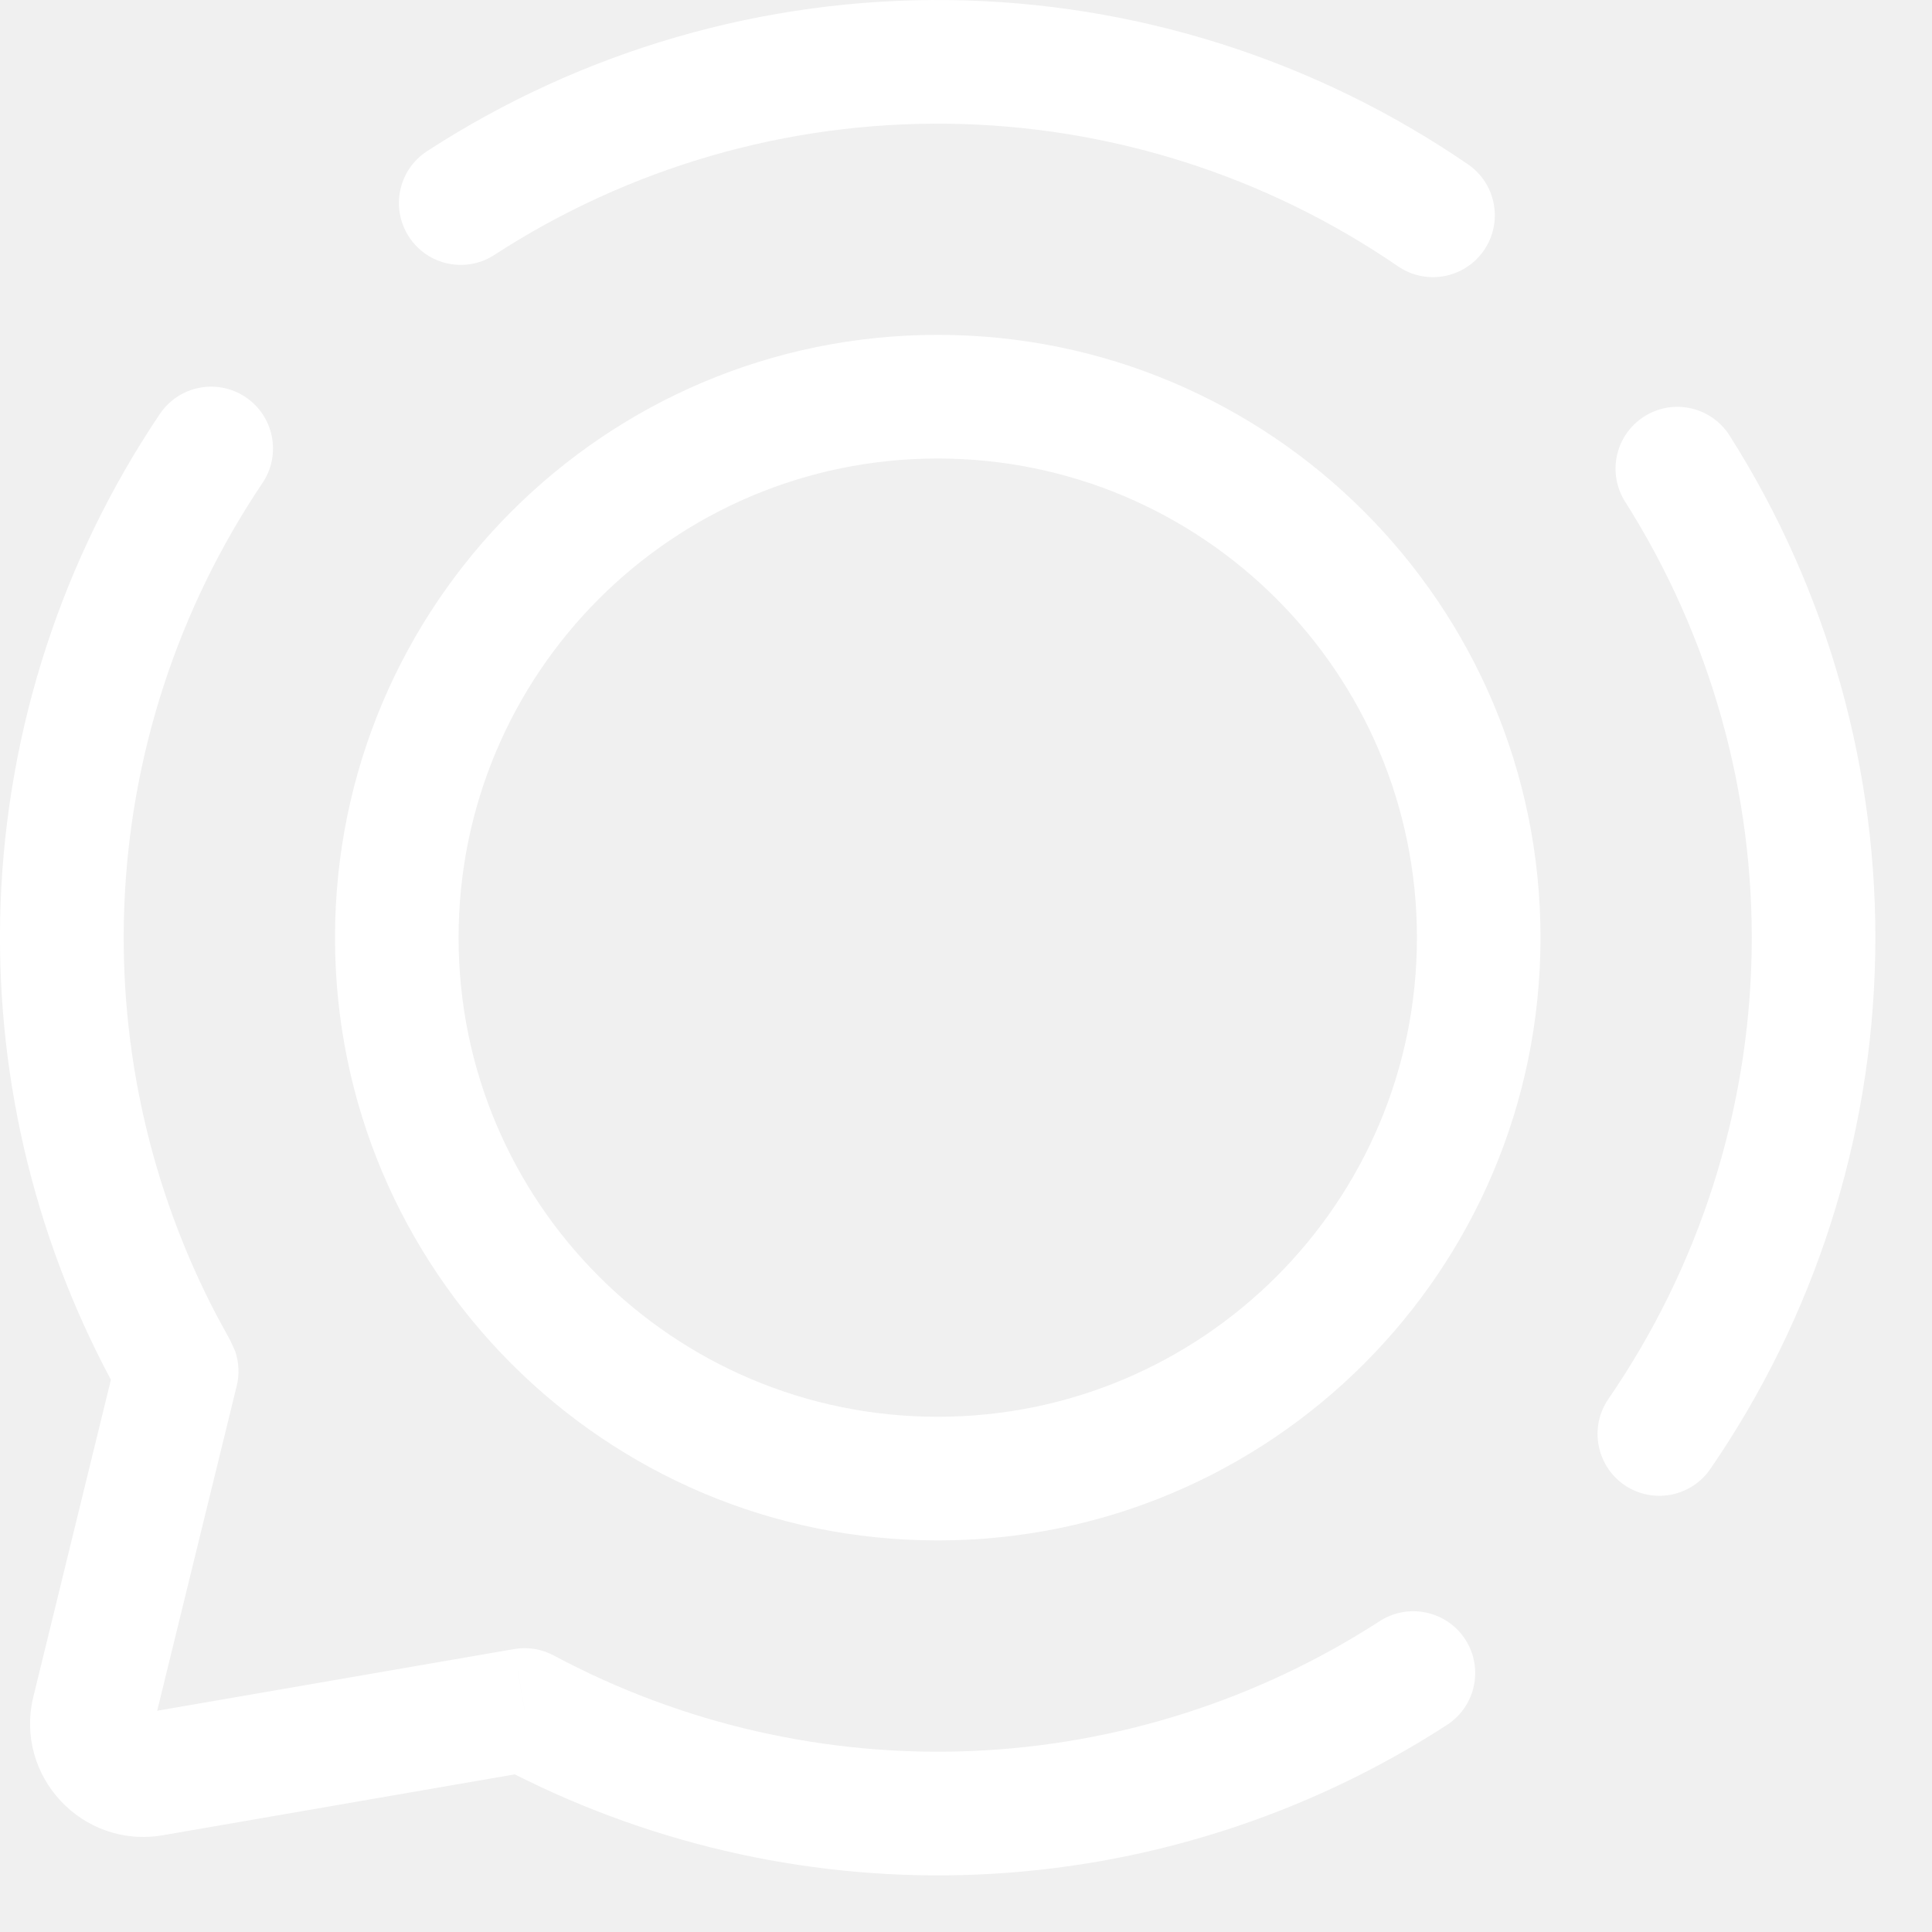
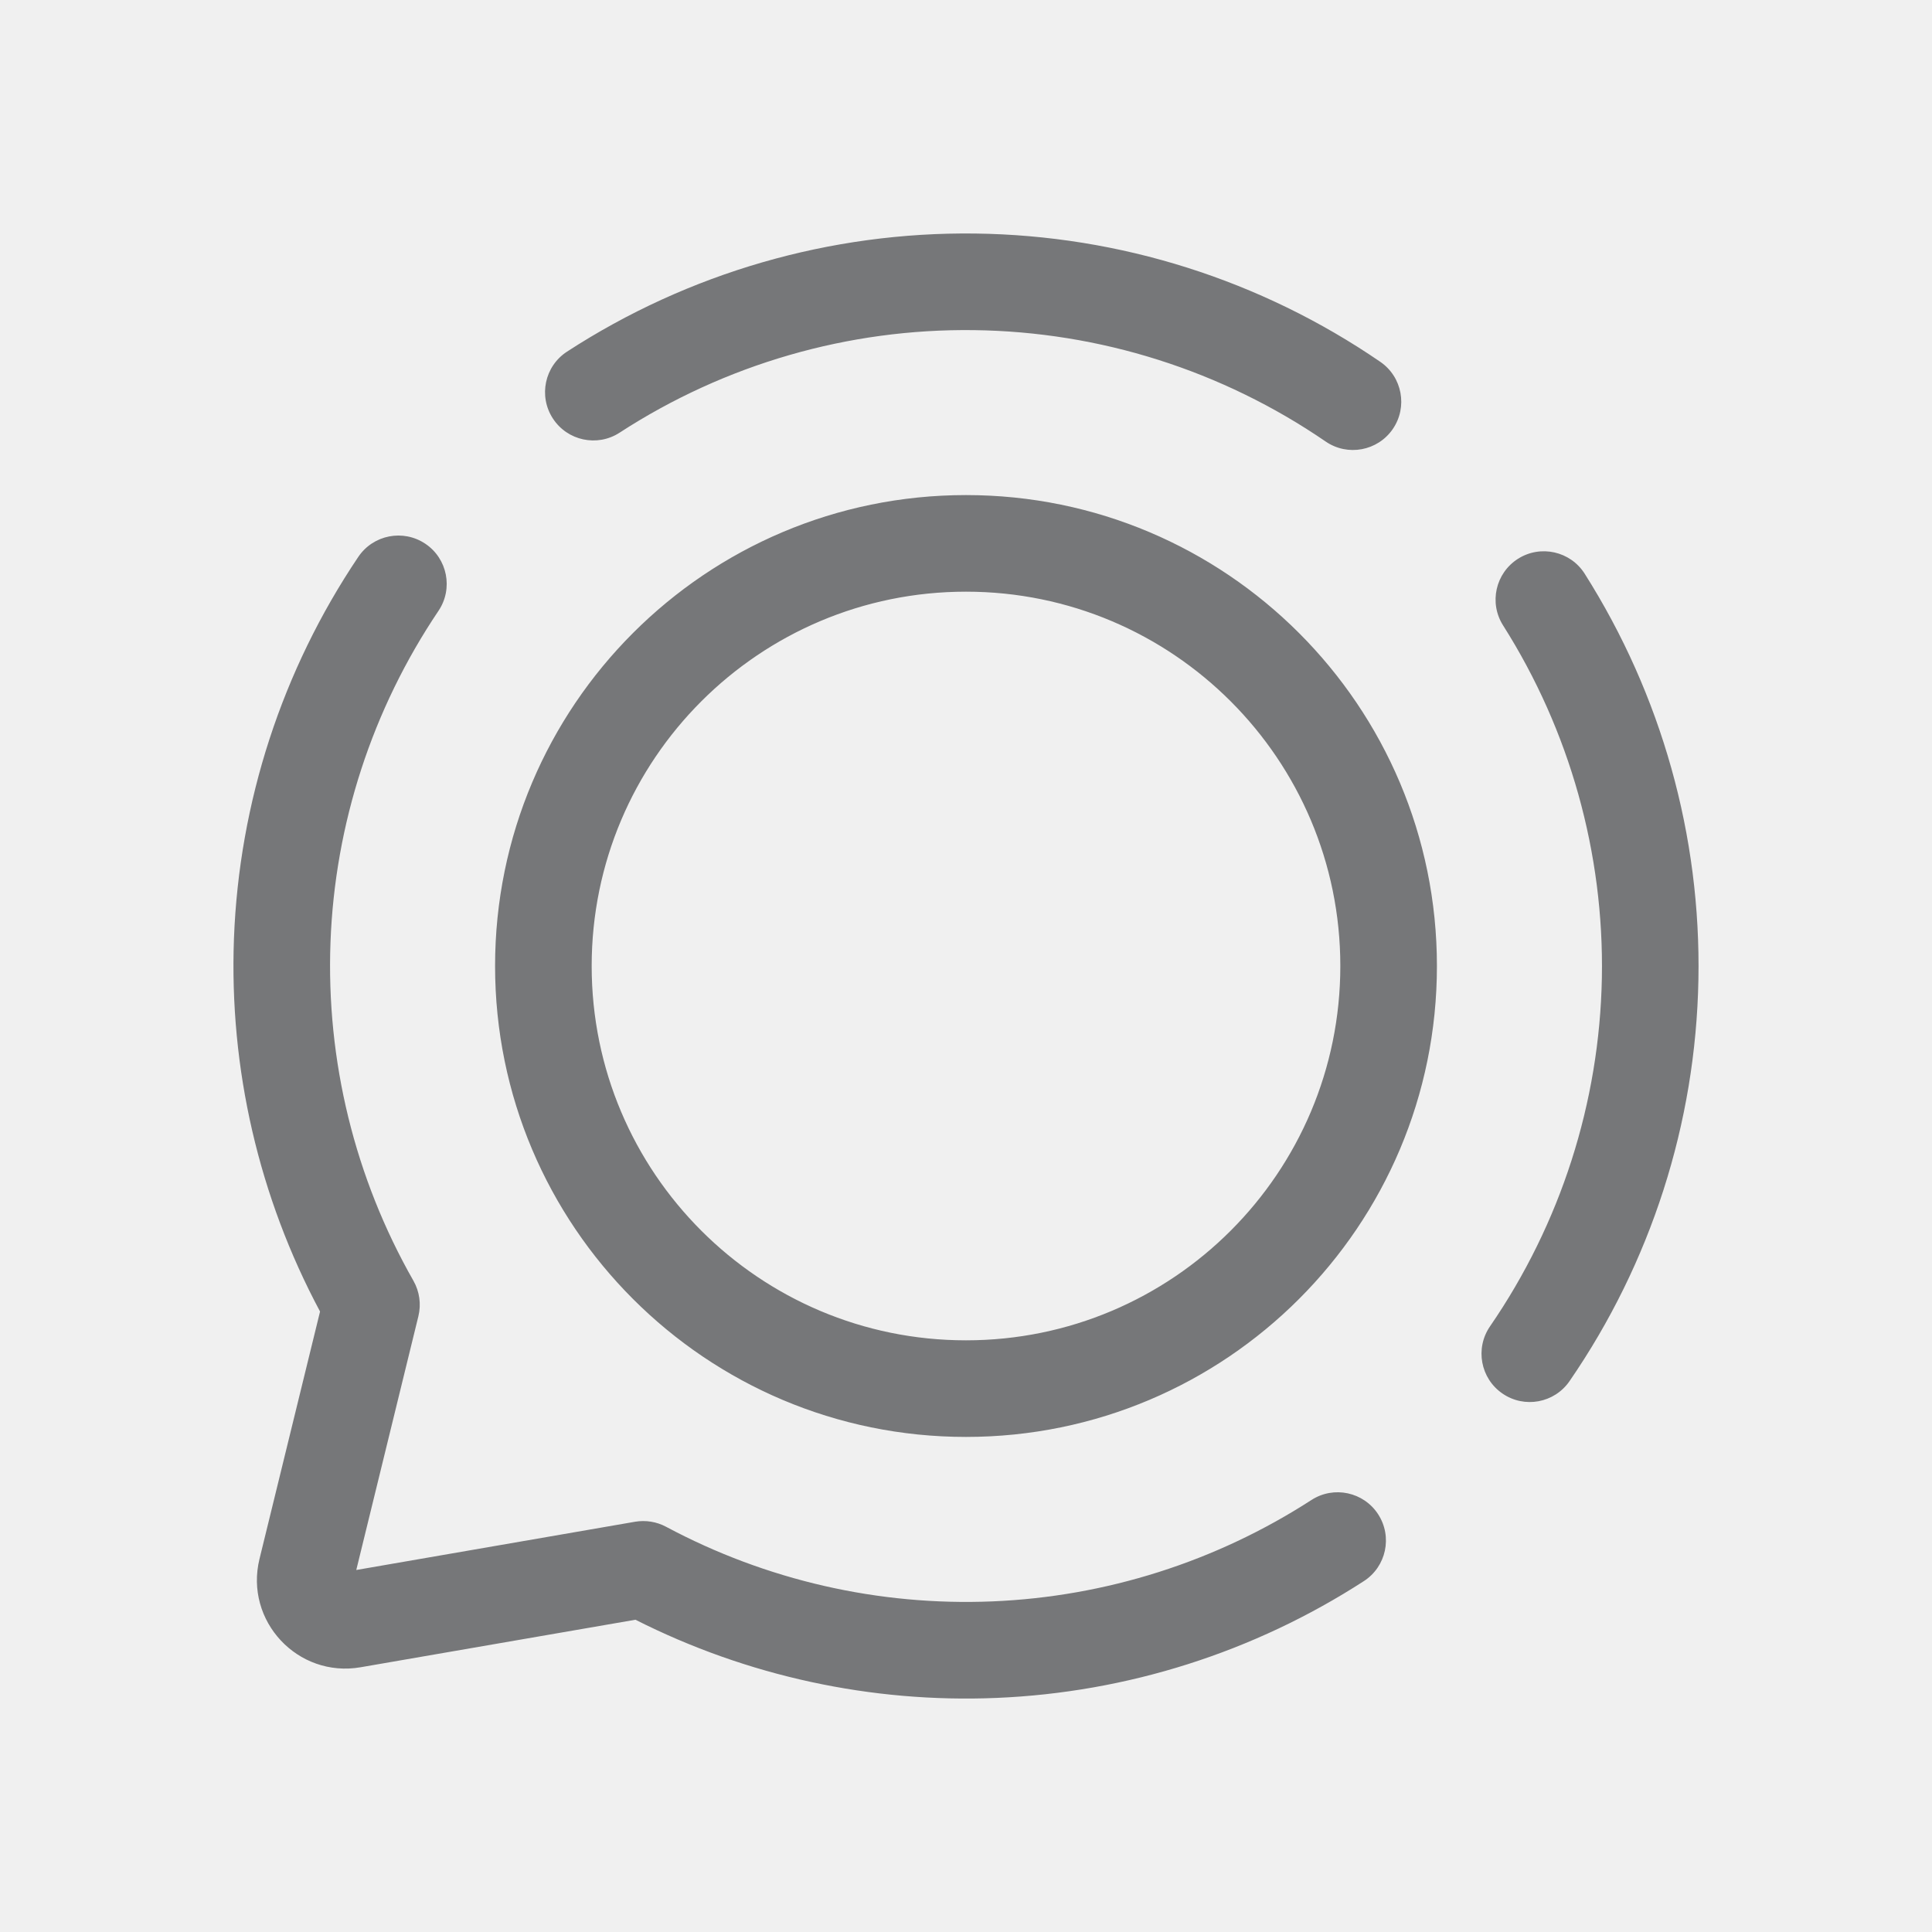
- <svg xmlns="http://www.w3.org/2000/svg" width="25" height="25" viewBox="0 0 25 25" fill="none">
-   <path d="M2.069 5.356C2.316 4.99 2.813 4.893 3.179 5.14C3.546 5.386 3.643 5.884 3.396 6.251C2.301 7.878 1.681 9.78 1.608 11.74C1.539 13.578 1.953 15.4 2.805 17.025L2.981 17.348L3.044 17.486C3.092 17.63 3.1 17.785 3.063 17.934L2.034 22.137L6.652 21.339L6.788 22.127H6.789L6.652 21.339C6.828 21.308 7.009 21.338 7.166 21.422C8.824 22.309 10.691 22.736 12.571 22.658C14.45 22.58 16.275 21.999 17.854 20.977C18.225 20.738 18.721 20.844 18.961 21.215C19.201 21.586 19.094 22.081 18.723 22.321C16.904 23.498 14.802 24.167 12.637 24.257C10.566 24.343 8.508 23.894 6.661 22.96L2.106 23.748C1.065 23.927 0.181 22.98 0.432 21.954L1.435 17.854C0.423 15.96 -0.072 13.829 0.008 11.68C0.093 9.421 0.807 7.231 2.069 5.356ZM12.134 4.333C16.442 4.333 19.934 7.825 19.934 12.133C19.934 16.441 16.442 19.933 12.134 19.933C7.827 19.933 4.335 16.441 4.335 12.133C4.335 7.825 7.827 4.333 12.134 4.333ZM21.277 5.389C21.65 5.152 22.144 5.263 22.381 5.636C23.654 7.644 24.31 9.982 24.265 12.359C24.221 14.737 23.479 17.049 22.131 19.009C21.881 19.373 21.382 19.465 21.018 19.215C20.655 18.964 20.563 18.465 20.813 18.102C21.983 16.401 22.627 14.394 22.666 12.33C22.704 10.266 22.134 8.236 21.029 6.492C20.793 6.119 20.904 5.625 21.277 5.389ZM12.134 5.933C8.71 5.933 5.934 8.709 5.934 12.133C5.934 15.557 8.71 18.333 12.134 18.333C15.559 18.333 18.335 15.557 18.335 12.133C18.334 8.709 15.558 5.933 12.134 5.933ZM12.286 0.001C14.683 0.031 17.018 0.771 18.996 2.127C19.36 2.377 19.452 2.874 19.203 3.238C18.953 3.603 18.455 3.696 18.09 3.446C16.374 2.269 14.347 1.627 12.266 1.601C10.185 1.575 8.143 2.165 6.397 3.299C6.027 3.539 5.531 3.434 5.291 3.063C5.051 2.693 5.155 2.198 5.525 1.957C7.536 0.651 9.889 -0.029 12.286 0.001Z" fill="white" />
+ <svg xmlns="http://www.w3.org/2000/svg" width="32" height="32" viewBox="0 0 32 32" fill="none">
+   <path fill-rule="evenodd" clip-rule="evenodd" d="M10.263 7.166C12.009 6.032 14.051 5.441 16.132 5.468C18.214 5.494 20.24 6.136 21.957 7.313C22.321 7.563 22.819 7.47 23.069 7.106C23.319 6.741 23.226 6.243 22.862 5.993C20.884 4.637 18.55 3.898 16.152 3.868C13.755 3.838 11.402 4.518 9.392 5.824C9.021 6.065 8.916 6.56 9.157 6.931C9.397 7.301 9.893 7.407 10.263 7.166ZM26.247 9.502C26.01 9.129 25.516 9.019 25.143 9.255C24.77 9.492 24.659 9.986 24.896 10.359C26.001 12.103 26.57 14.133 26.532 16.197C26.493 18.261 25.849 20.268 24.679 21.969C24.429 22.333 24.521 22.831 24.885 23.081C25.249 23.332 25.747 23.239 25.997 22.875C27.345 20.916 28.087 18.604 28.131 16.226C28.176 13.849 27.52 11.511 26.247 9.502ZM7.046 9.007C7.412 9.253 7.509 9.751 7.263 10.117C6.167 11.745 5.547 13.646 5.474 15.606C5.401 17.567 5.876 19.509 6.848 21.214C6.949 21.392 6.978 21.601 6.93 21.8L5.901 26.004L10.518 25.205C10.694 25.175 10.875 25.204 11.032 25.288C12.691 26.175 14.557 26.602 16.437 26.524C18.317 26.446 20.141 25.866 21.721 24.845C22.092 24.605 22.587 24.711 22.827 25.082C23.067 25.453 22.961 25.948 22.59 26.188C20.77 27.365 18.669 28.033 16.503 28.123C14.431 28.209 12.373 27.762 10.525 26.828L5.973 27.615C4.931 27.795 4.047 26.848 4.298 25.821L5.301 21.723C4.288 19.829 3.795 17.697 3.875 15.546C3.96 13.288 4.673 11.098 5.935 9.223C6.182 8.857 6.679 8.76 7.046 9.007ZM9.8 16C9.8 12.576 12.576 9.8 16 9.8C19.424 9.8 22.2 12.576 22.2 16C22.2 19.424 19.424 22.2 16 22.2C12.576 22.2 9.8 19.424 9.8 16ZM16 8.2C11.692 8.2 8.2 11.692 8.2 16C8.2 20.308 11.692 23.8 16 23.8C20.308 23.8 23.8 20.308 23.8 16C23.8 11.692 20.308 8.2 16 8.2Z" fill="#767779" />
</svg>
